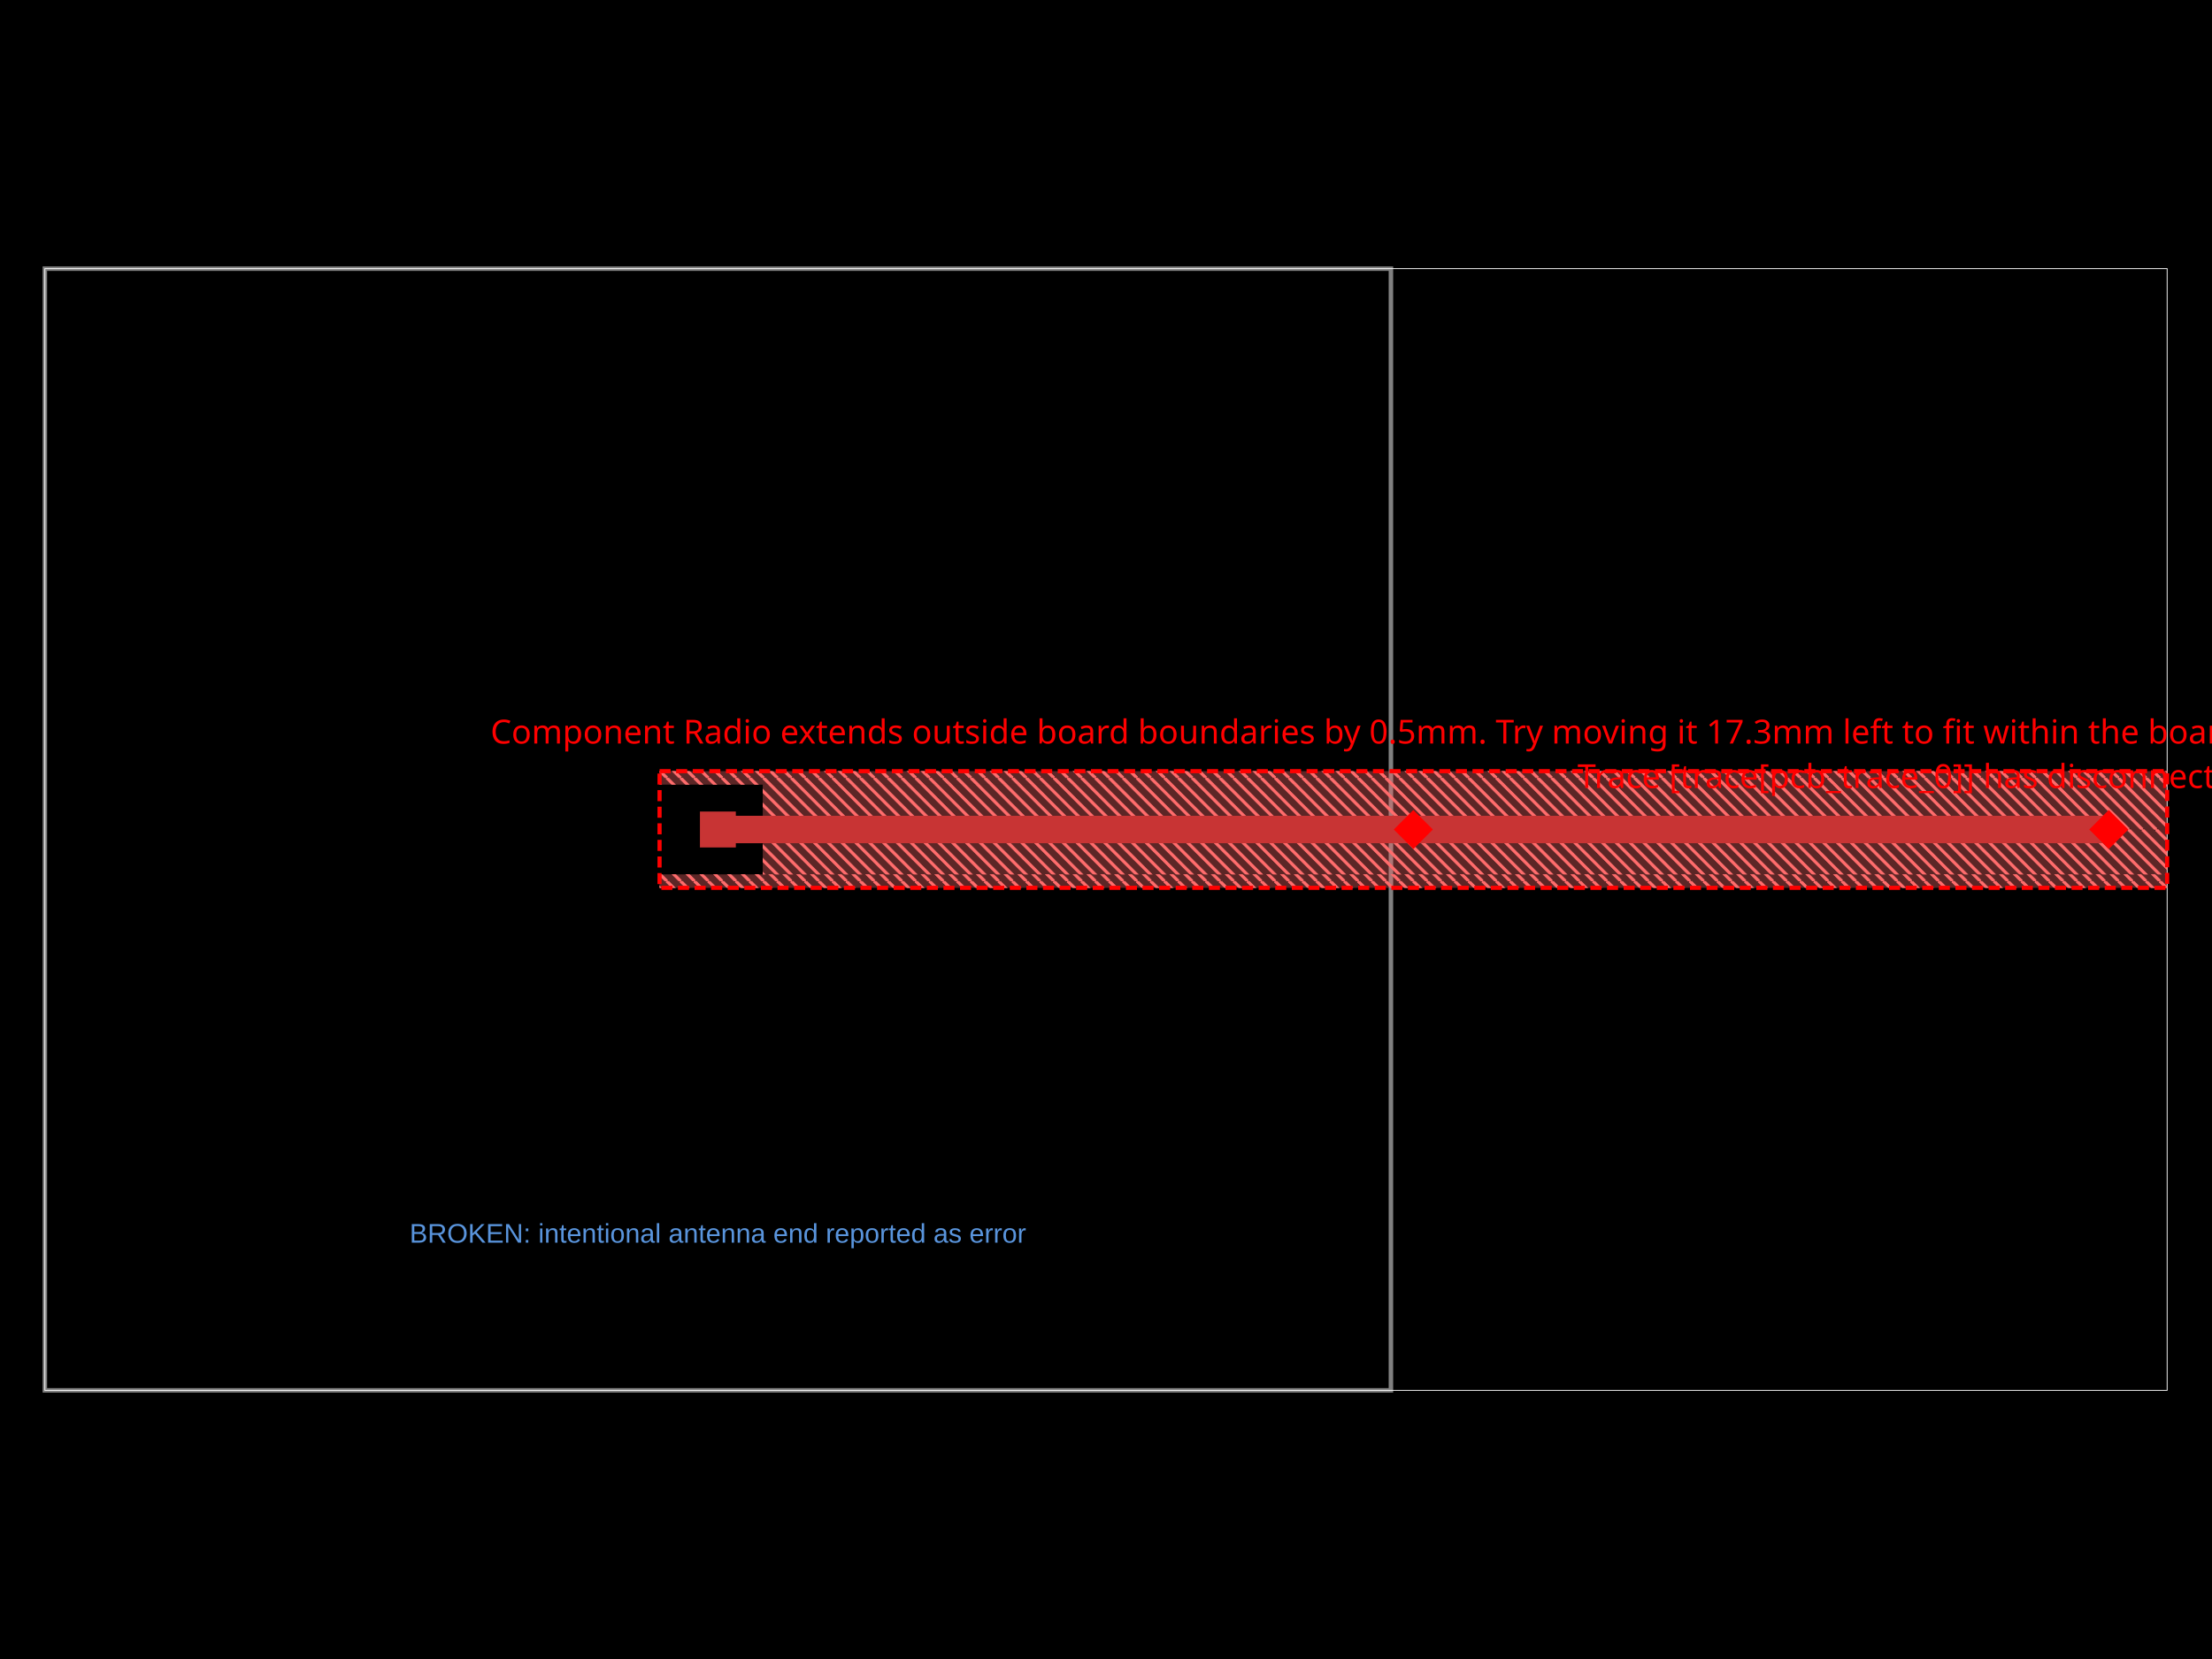
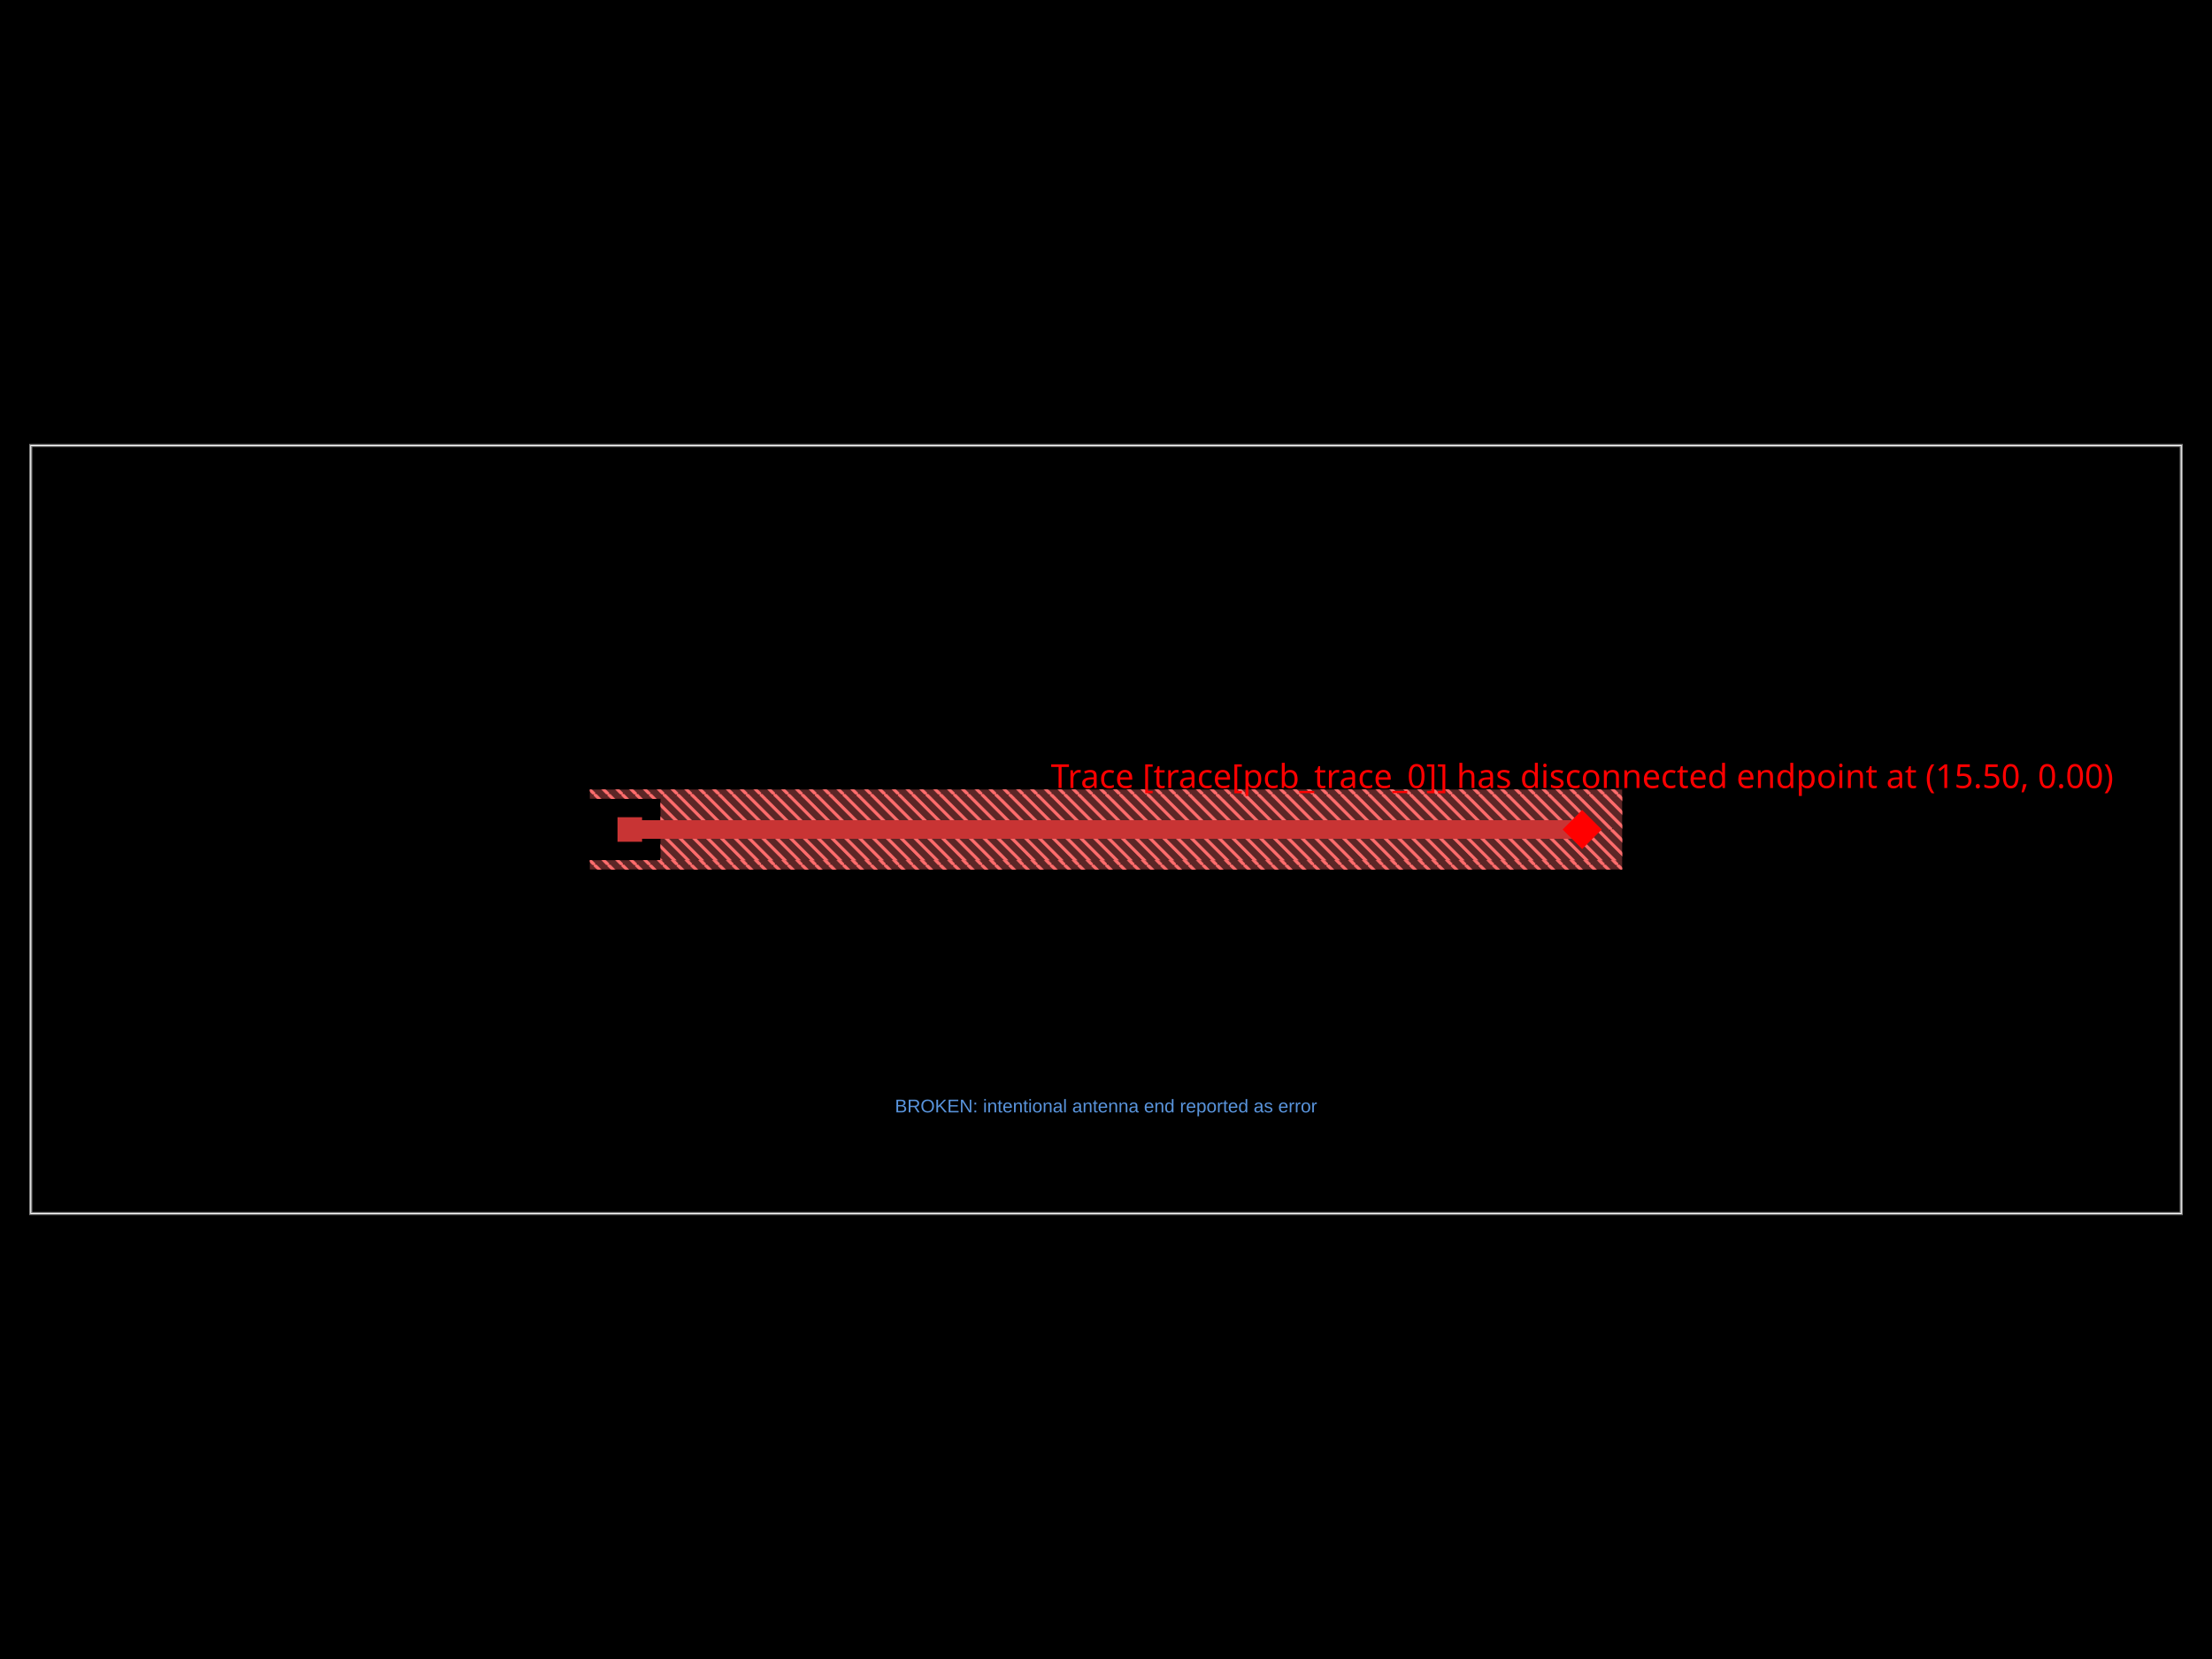
<svg xmlns="http://www.w3.org/2000/svg" width="800" height="600" data-software-used-string="@tscircuit/core@0.0.1930">
  <style />
  <defs>
    <pattern id="pcb-keepout-pattern" width="20" height="20" patternUnits="userSpaceOnUse">
      <line x1="-20" y1="0" x2="0" y2="20" stroke="#FF6B6B" stroke-width="1" />
      <line x1="-15" y1="0" x2="5" y2="20" stroke="#FF6B6B" stroke-width="1" />
      <line x1="-10" y1="0" x2="10" y2="20" stroke="#FF6B6B" stroke-width="1" />
      <line x1="-5" y1="0" x2="15" y2="20" stroke="#FF6B6B" stroke-width="1" />
      <line x1="0" y1="0" x2="20" y2="20" stroke="#FF6B6B" stroke-width="1" />
      <line x1="5" y1="0" x2="25" y2="20" stroke="#FF6B6B" stroke-width="1" />
      <line x1="10" y1="0" x2="30" y2="20" stroke="#FF6B6B" stroke-width="1" />
      <line x1="15" y1="0" x2="35" y2="20" stroke="#FF6B6B" stroke-width="1" />
      <line x1="20" y1="0" x2="40" y2="20" stroke="#FF6B6B" stroke-width="1" />
    </pattern>
  </defs>
  <rect class="boundary" x="0" y="0" fill="#000" width="800" height="600" data-type="pcb_background" data-pcb-layer="global" />
-   <rect class="pcb-boundary" fill="none" stroke="#fff" stroke-width="0.3" x="16.227" y="97.16" width="767.546" height="405.68" data-type="pcb_boundary" data-pcb-layer="global" />
-   <path class="pcb-board" d="M 16.227 502.84 L 503.043 502.84 L 503.043 97.16 L 16.227 97.16 Z" fill="none" stroke="rgba(255, 255, 255, 0.5)" stroke-width="1.623" data-type="pcb_board" data-pcb-layer="board" />
-   <rect class="pcb-keepout pcb-keepout-rect pcb-keepout-background" data-type="pcb_keepout" data-pcb-layer="bottom" data-pcb-keepout-id="pcb_keepout_0" stroke="none" x="-272.617" y="-2.434" width="545.233" height="4.868" fill="rgba(255, 107, 107, 0.2)" transform="matrix(1,0,0,1,511.1562,281.3387)" />
-   <rect class="pcb-keepout pcb-keepout-rect pcb-keepout-pattern" fill="url(#pcb-keepout-pattern)" data-type="pcb_keepout" data-pcb-layer="bottom" data-pcb-keepout-id="pcb_keepout_0" stroke="none" x="-272.617" y="-2.434" width="545.233" height="4.868" transform="matrix(1,0,0,1,511.1562,281.3387)" />
-   <rect class="pcb-keepout pcb-keepout-rect pcb-keepout-background" data-type="pcb_keepout" data-pcb-layer="bottom" data-pcb-keepout-id="pcb_keepout_1" stroke="none" x="-272.617" y="-2.434" width="545.233" height="4.868" fill="rgba(255, 107, 107, 0.2)" transform="matrix(1,0,0,1,511.1562,318.6613)" />
-   <rect class="pcb-keepout pcb-keepout-rect pcb-keepout-pattern" fill="url(#pcb-keepout-pattern)" data-type="pcb_keepout" data-pcb-layer="bottom" data-pcb-keepout-id="pcb_keepout_1" stroke="none" x="-272.617" y="-2.434" width="545.233" height="4.868" transform="matrix(1,0,0,1,511.1562,318.6613)" />
-   <rect class="pcb-keepout pcb-keepout-rect pcb-keepout-background" data-type="pcb_keepout" data-pcb-layer="bottom" data-pcb-keepout-id="pcb_keepout_2" stroke="none" x="-253.955" y="-16.227" width="507.911" height="32.454" fill="rgba(255, 107, 107, 0.2)" transform="matrix(1,0,0,1,529.8174,300)" />
-   <rect class="pcb-keepout pcb-keepout-rect pcb-keepout-pattern" fill="url(#pcb-keepout-pattern)" data-type="pcb_keepout" data-pcb-layer="bottom" data-pcb-keepout-id="pcb_keepout_2" stroke="none" x="-253.955" y="-16.227" width="507.911" height="32.454" transform="matrix(1,0,0,1,529.8174,300)" />
-   <rect class="pcb-keepout pcb-keepout-rect pcb-keepout-background" data-type="pcb_keepout" data-pcb-layer="top" data-pcb-keepout-id="pcb_keepout_0" stroke="none" x="-272.617" y="-2.434" width="545.233" height="4.868" fill="rgba(255, 107, 107, 0.2)" transform="matrix(1,0,0,1,511.1562,281.3387)" />
-   <rect class="pcb-keepout pcb-keepout-rect pcb-keepout-pattern" fill="url(#pcb-keepout-pattern)" data-type="pcb_keepout" data-pcb-layer="top" data-pcb-keepout-id="pcb_keepout_0" stroke="none" x="-272.617" y="-2.434" width="545.233" height="4.868" transform="matrix(1,0,0,1,511.1562,281.3387)" />
-   <rect class="pcb-keepout pcb-keepout-rect pcb-keepout-background" data-type="pcb_keepout" data-pcb-layer="top" data-pcb-keepout-id="pcb_keepout_1" stroke="none" x="-272.617" y="-2.434" width="545.233" height="4.868" fill="rgba(255, 107, 107, 0.2)" transform="matrix(1,0,0,1,511.1562,318.6613)" />
-   <rect class="pcb-keepout pcb-keepout-rect pcb-keepout-pattern" fill="url(#pcb-keepout-pattern)" data-type="pcb_keepout" data-pcb-layer="top" data-pcb-keepout-id="pcb_keepout_1" stroke="none" x="-272.617" y="-2.434" width="545.233" height="4.868" transform="matrix(1,0,0,1,511.1562,318.6613)" />
-   <rect class="pcb-keepout pcb-keepout-rect pcb-keepout-background" data-type="pcb_keepout" data-pcb-layer="top" data-pcb-keepout-id="pcb_keepout_2" stroke="none" x="-253.955" y="-16.227" width="507.911" height="32.454" fill="rgba(255, 107, 107, 0.2)" transform="matrix(1,0,0,1,529.8174,300)" />
-   <rect class="pcb-keepout pcb-keepout-rect pcb-keepout-pattern" fill="url(#pcb-keepout-pattern)" data-type="pcb_keepout" data-pcb-layer="top" data-pcb-keepout-id="pcb_keepout_2" stroke="none" x="-253.955" y="-16.227" width="507.911" height="32.454" transform="matrix(1,0,0,1,529.8174,300)" />
-   <rect class="pcb-pad" fill="rgb(200, 52, 52)" x="253.144" y="293.509" width="12.982" height="12.982" data-type="pcb_smtpad" data-pcb-layer="top" data-pad-name="Radio.pin1" />
-   <path class="pcb-trace" stroke="rgb(200, 52, 52)" fill="none" d="M 259.635 300 L 762.677 300" stroke-width="9.736" stroke-linecap="round" stroke-linejoin="round" shape-rendering="crispEdges" data-type="pcb_trace" data-pcb-layer="top" />
-   <text x="259.635" y="446.045" fill="rgb(89, 148, 220)" font-family="Arial, sans-serif" font-size="9.736" text-anchor="middle" dominant-baseline="central" class="pcb-note-text" data-type="pcb_note_text" data-pcb-note-text-id="pcb_note_text_0" data-pcb-layer="overlay">BROKEN: intentional antenna end reported as error</text>
-   <rect x="238.54" y="278.905" width="545.233" height="42.191" fill="none" stroke="red" stroke-width="1.5" stroke-dasharray="4,2" data-type="pcb_component_outside_board_error" data-pcb-layer="overlay" />
-   <rect x="506.156" y="295" width="10" height="10" fill="red" transform="rotate(45 511.1562 300)" data-type="pcb_component_outside_board_error" data-pcb-layer="overlay" />
-   <text x="511.156" y="268.905" fill="red" font-family="sans-serif" font-size="12" text-anchor="middle" data-type="pcb_component_outside_board_error" data-pcb-layer="overlay">Component Radio extends outside board boundaries by 0.5mm. Try moving it 17.3mm left to fit within the board edge.</text>
-   <rect x="757.677" y="295" width="10" height="10" fill="red" transform="rotate(45 762.6775 300)" data-type="pcb_trace_error" data-pcb-layer="overlay" />
-   <text x="762.677" y="285" fill="red" font-family="sans-serif" font-size="12" text-anchor="middle" data-type="pcb_trace_error" data-pcb-layer="overlay">Trace [trace[pcb_trace_0]] has disconnected endpoint at (31.00, 0.00)</text>
+   <rect class="pcb-boundary" fill="none" stroke="#fff" stroke-width="0.3" x="11.111" y="161.111" width="777.778" height="277.778" data-type="pcb_boundary" data-pcb-layer="global" />
+   <path class="pcb-board" d="M 11.111 438.889 L 788.889 438.889 L 788.889 161.111 L 11.111 161.111 Z" fill="none" stroke="rgba(255, 255, 255, 0.5)" stroke-width="1.111" data-type="pcb_board" data-pcb-layer="board" />
+   <rect class="pcb-keepout pcb-keepout-rect pcb-keepout-background" data-type="pcb_keepout" data-pcb-layer="bottom" data-pcb-keepout-id="pcb_keepout_0" stroke="none" x="-186.667" y="-1.667" width="373.333" height="3.333" fill="rgba(255, 107, 107, 0.2)" transform="matrix(1,0,0,1,400,287.2222)" />
+   <rect class="pcb-keepout pcb-keepout-rect pcb-keepout-pattern" fill="url(#pcb-keepout-pattern)" data-type="pcb_keepout" data-pcb-layer="bottom" data-pcb-keepout-id="pcb_keepout_0" stroke="none" x="-186.667" y="-1.667" width="373.333" height="3.333" transform="matrix(1,0,0,1,400,287.2222)" />
+   <rect class="pcb-keepout pcb-keepout-rect pcb-keepout-background" data-type="pcb_keepout" data-pcb-layer="bottom" data-pcb-keepout-id="pcb_keepout_1" stroke="none" x="-186.667" y="-1.667" width="373.333" height="3.333" fill="rgba(255, 107, 107, 0.2)" transform="matrix(1,0,0,1,400,312.7778)" />
+   <rect class="pcb-keepout pcb-keepout-rect pcb-keepout-pattern" fill="url(#pcb-keepout-pattern)" data-type="pcb_keepout" data-pcb-layer="bottom" data-pcb-keepout-id="pcb_keepout_1" stroke="none" x="-186.667" y="-1.667" width="373.333" height="3.333" transform="matrix(1,0,0,1,400,312.7778)" />
+   <rect class="pcb-keepout pcb-keepout-rect pcb-keepout-background" data-type="pcb_keepout" data-pcb-layer="bottom" data-pcb-keepout-id="pcb_keepout_2" stroke="none" x="-173.889" y="-11.111" width="347.778" height="22.222" fill="rgba(255, 107, 107, 0.2)" transform="matrix(1,0,0,1,412.7778,300)" />
+   <rect class="pcb-keepout pcb-keepout-rect pcb-keepout-pattern" fill="url(#pcb-keepout-pattern)" data-type="pcb_keepout" data-pcb-layer="bottom" data-pcb-keepout-id="pcb_keepout_2" stroke="none" x="-173.889" y="-11.111" width="347.778" height="22.222" transform="matrix(1,0,0,1,412.7778,300)" />
+   <rect class="pcb-keepout pcb-keepout-rect pcb-keepout-background" data-type="pcb_keepout" data-pcb-layer="top" data-pcb-keepout-id="pcb_keepout_0" stroke="none" x="-186.667" y="-1.667" width="373.333" height="3.333" fill="rgba(255, 107, 107, 0.2)" transform="matrix(1,0,0,1,400,287.2222)" />
+   <rect class="pcb-keepout pcb-keepout-rect pcb-keepout-pattern" fill="url(#pcb-keepout-pattern)" data-type="pcb_keepout" data-pcb-layer="top" data-pcb-keepout-id="pcb_keepout_0" stroke="none" x="-186.667" y="-1.667" width="373.333" height="3.333" transform="matrix(1,0,0,1,400,287.2222)" />
+   <rect class="pcb-keepout pcb-keepout-rect pcb-keepout-background" data-type="pcb_keepout" data-pcb-layer="top" data-pcb-keepout-id="pcb_keepout_1" stroke="none" x="-186.667" y="-1.667" width="373.333" height="3.333" fill="rgba(255, 107, 107, 0.2)" transform="matrix(1,0,0,1,400,312.7778)" />
+   <rect class="pcb-keepout pcb-keepout-rect pcb-keepout-pattern" fill="url(#pcb-keepout-pattern)" data-type="pcb_keepout" data-pcb-layer="top" data-pcb-keepout-id="pcb_keepout_1" stroke="none" x="-186.667" y="-1.667" width="373.333" height="3.333" transform="matrix(1,0,0,1,400,312.7778)" />
+   <rect class="pcb-keepout pcb-keepout-rect pcb-keepout-background" data-type="pcb_keepout" data-pcb-layer="top" data-pcb-keepout-id="pcb_keepout_2" stroke="none" x="-173.889" y="-11.111" width="347.778" height="22.222" fill="rgba(255, 107, 107, 0.2)" transform="matrix(1,0,0,1,412.7778,300)" />
+   <rect class="pcb-keepout pcb-keepout-rect pcb-keepout-pattern" fill="url(#pcb-keepout-pattern)" data-type="pcb_keepout" data-pcb-layer="top" data-pcb-keepout-id="pcb_keepout_2" stroke="none" x="-173.889" y="-11.111" width="347.778" height="22.222" transform="matrix(1,0,0,1,412.7778,300)" />
+   <rect class="pcb-pad" fill="rgb(200, 52, 52)" x="223.333" y="295.556" width="8.889" height="8.889" data-type="pcb_smtpad" data-pcb-layer="top" data-pad-name="Radio.pin1" />
+   <path class="pcb-trace" stroke="rgb(200, 52, 52)" fill="none" d="M 227.778 300 L 572.222 300" stroke-width="6.667" stroke-linecap="round" stroke-linejoin="round" shape-rendering="crispEdges" data-type="pcb_trace" data-pcb-layer="top" />
+   <text x="400" y="400" fill="rgb(89, 148, 220)" font-family="Arial, sans-serif" font-size="6.667" text-anchor="middle" dominant-baseline="central" class="pcb-note-text" data-type="pcb_note_text" data-pcb-note-text-id="pcb_note_text_0" data-pcb-layer="overlay">BROKEN: intentional antenna end reported as error</text>
+   <rect x="567.222" y="295" width="10" height="10" fill="red" transform="rotate(45 572.2222 300)" data-type="pcb_trace_error" data-pcb-layer="overlay" />
+   <text x="572.222" y="285" fill="red" font-family="sans-serif" font-size="12" text-anchor="middle" data-type="pcb_trace_error" data-pcb-layer="overlay">Trace [trace[pcb_trace_0]] has disconnected endpoint at (15.50, 0.00)</text>
</svg>
